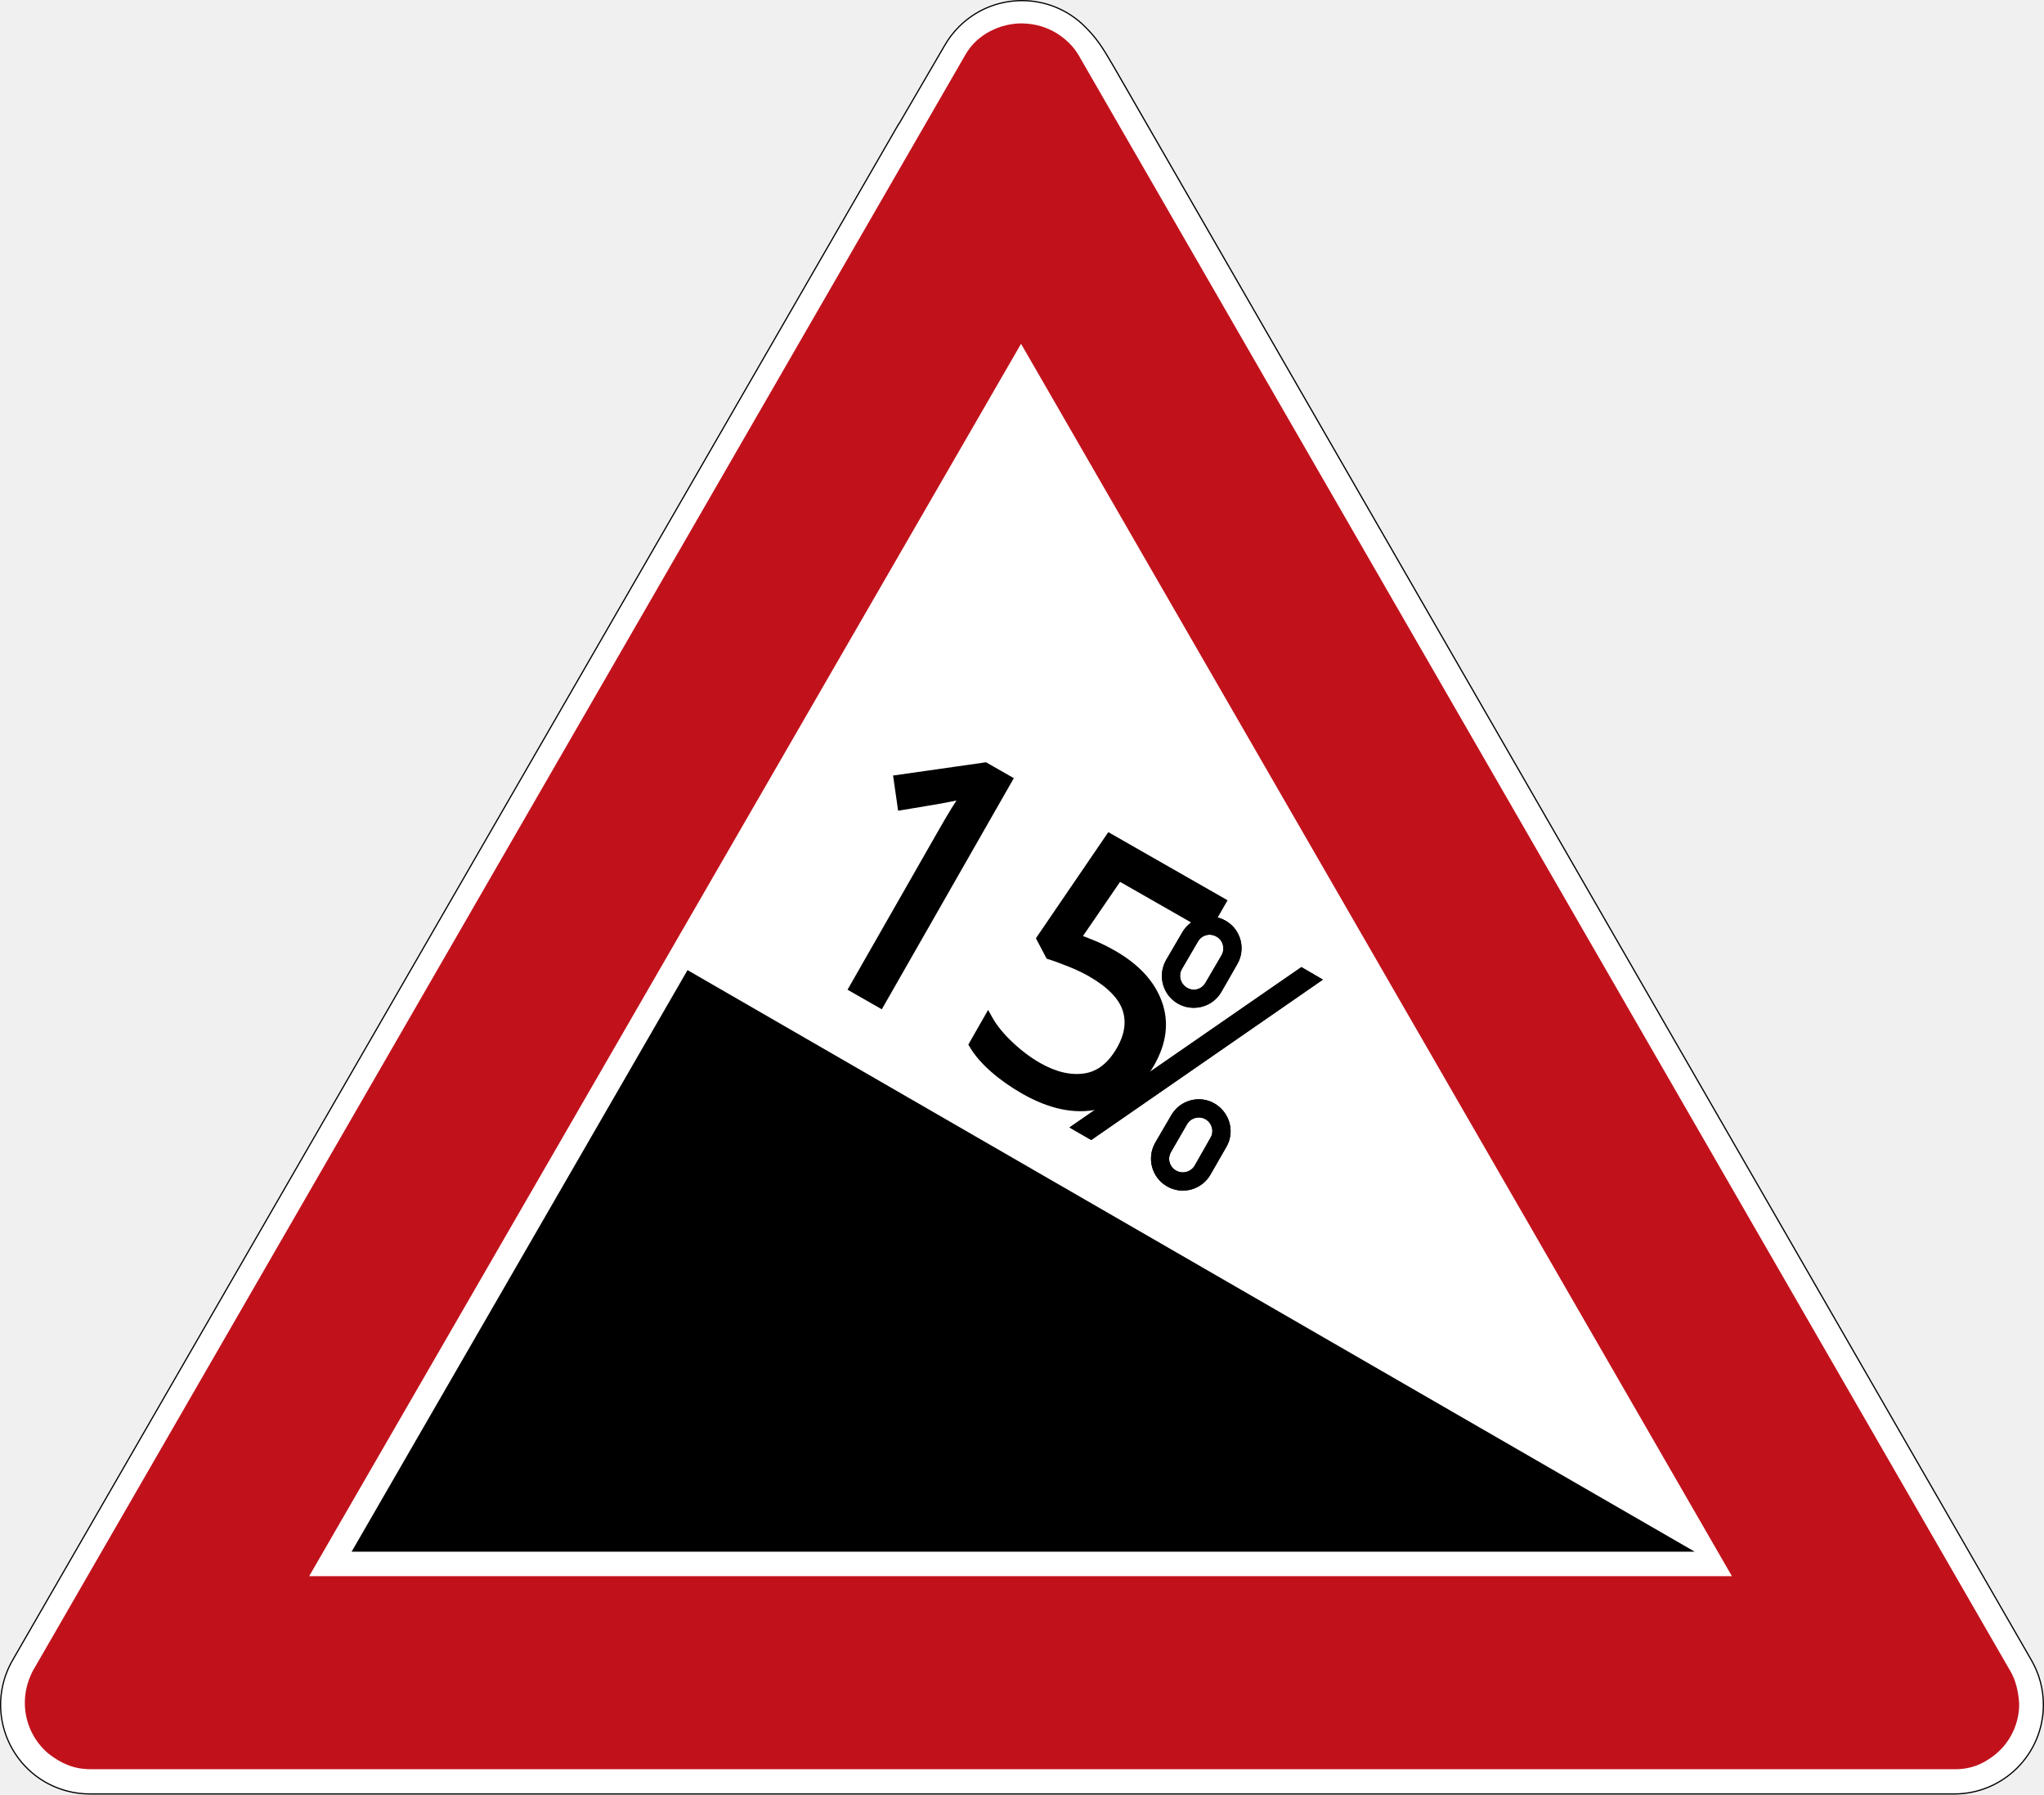
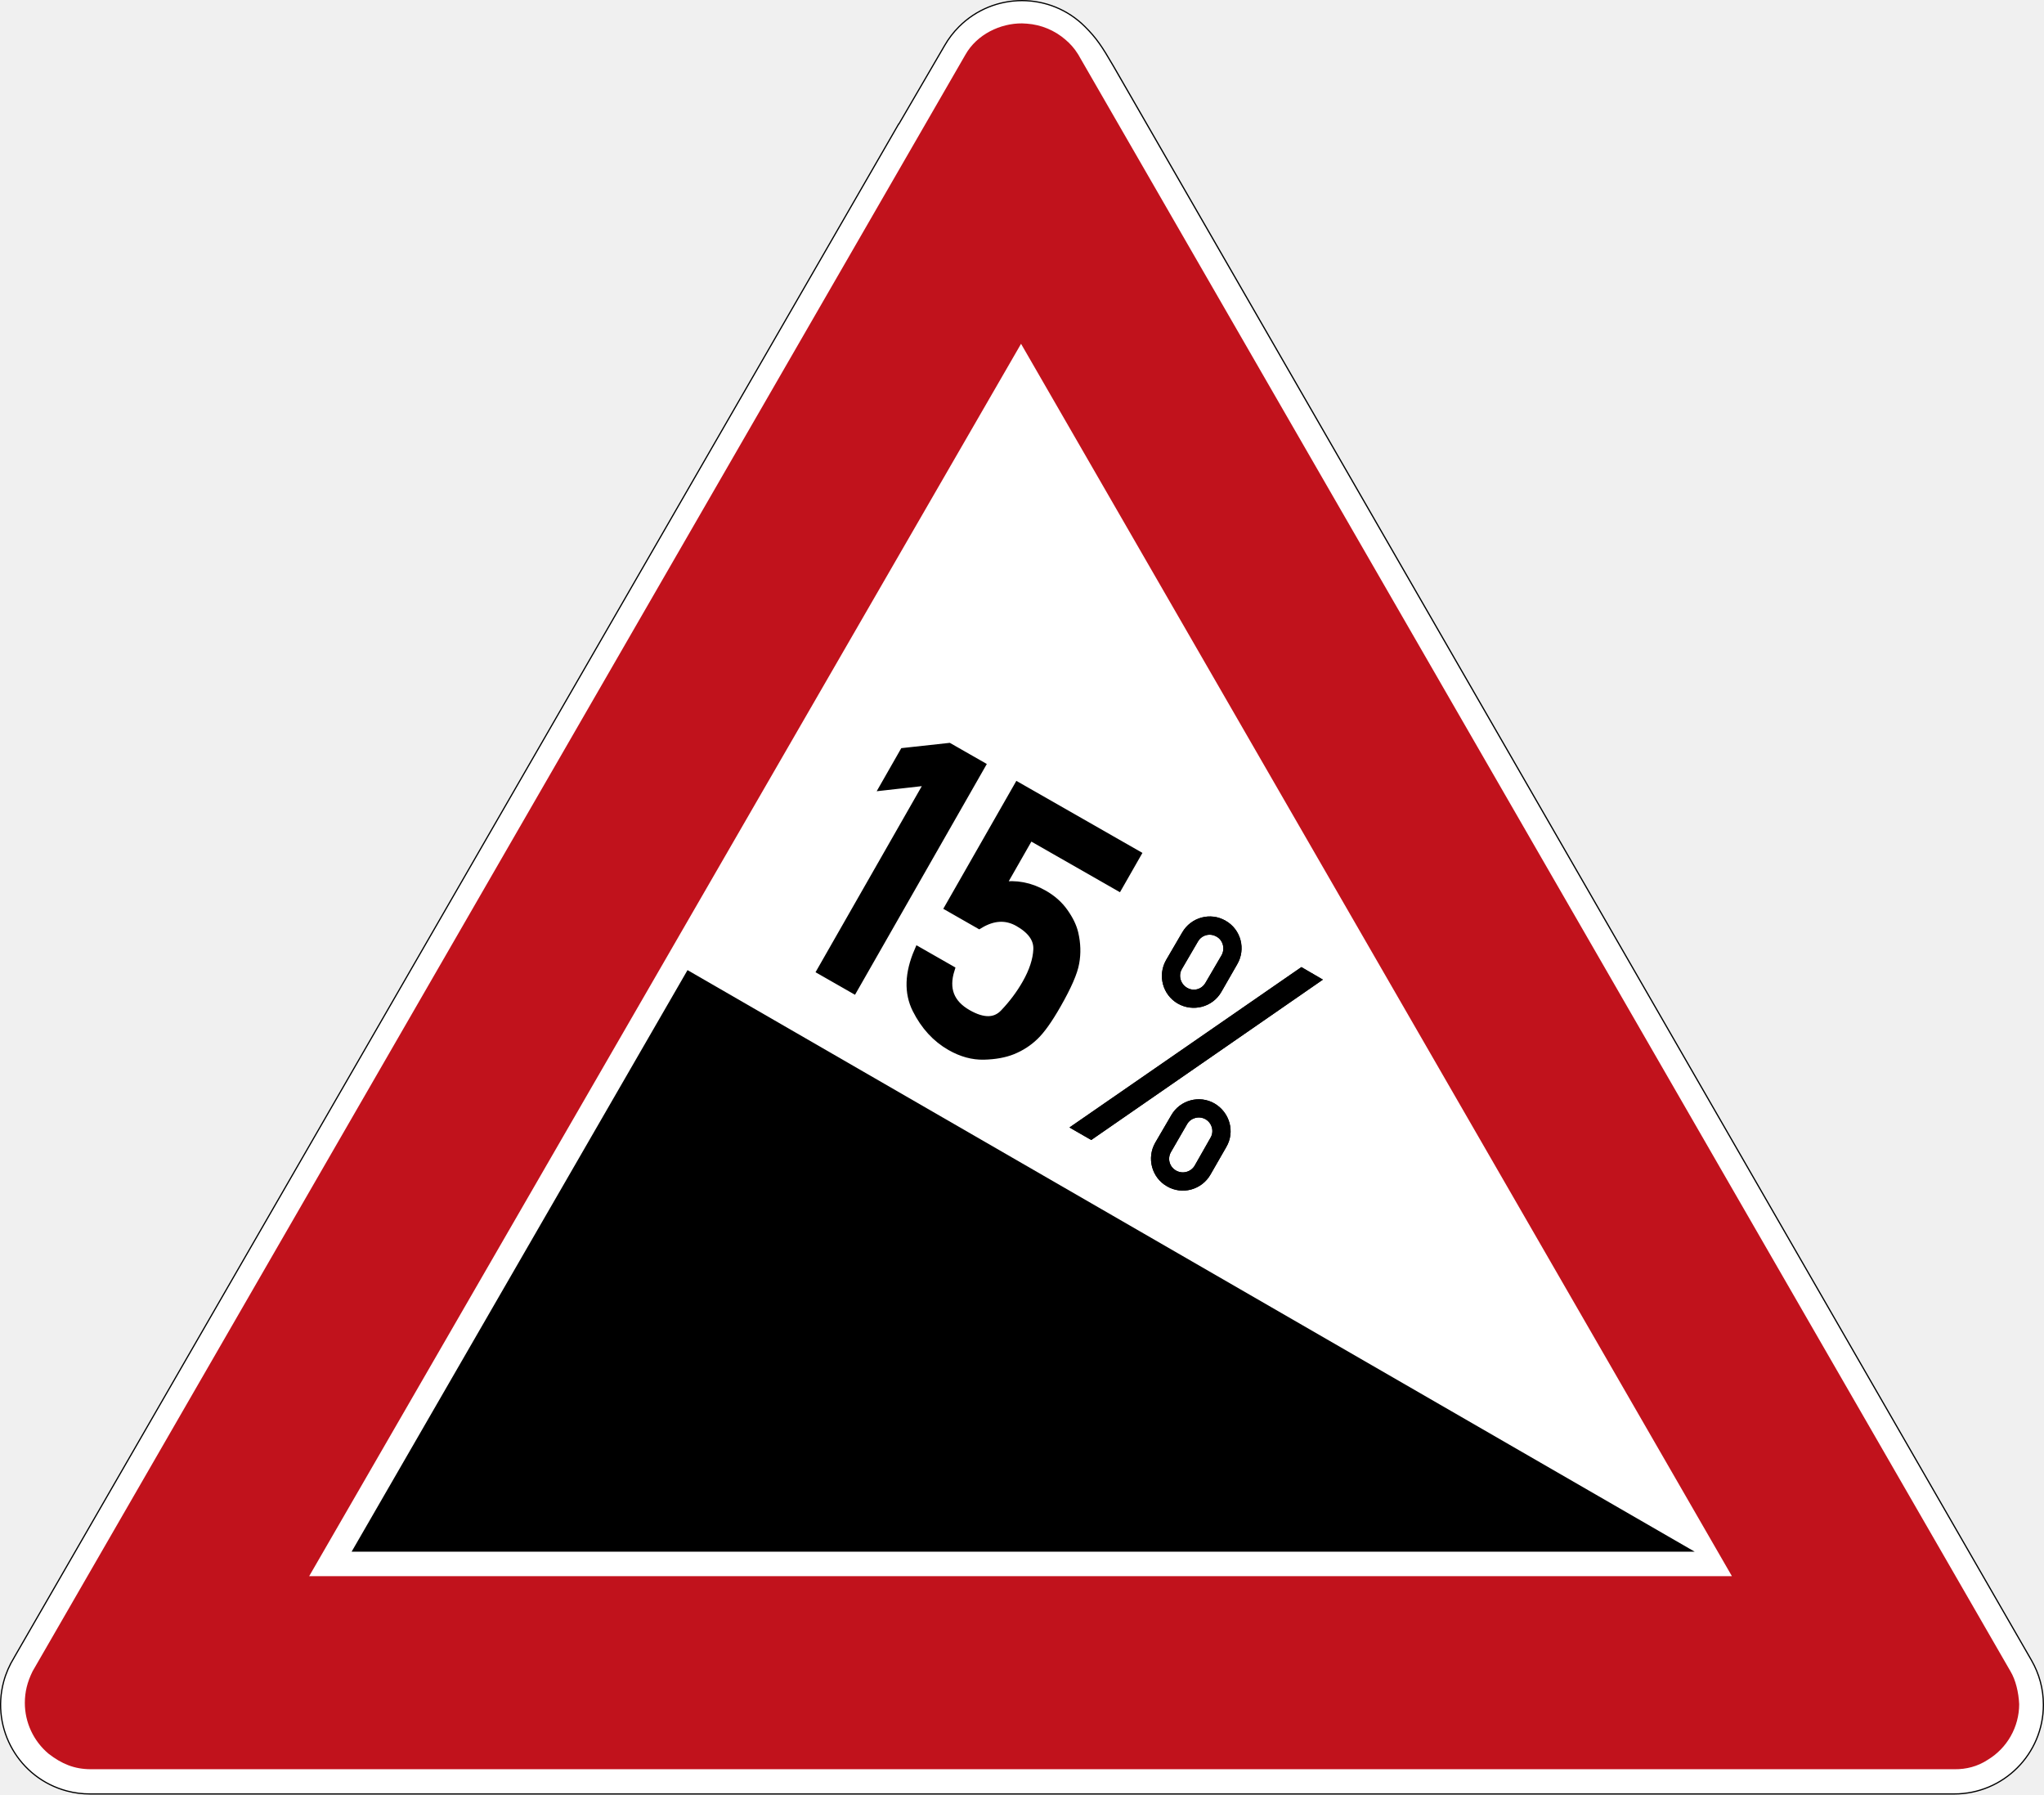
<svg xmlns="http://www.w3.org/2000/svg" viewBox="0 0 847.159 743.623" height="743.623" width="847.159" xml:space="preserve" version="1.1" id="svg4600">
  <defs id="defs4604" />
-   <path id="path4612" style="fill:#ffffff;fill-opacity:1;fill-rule:nonzero;stroke:none;stroke-width:1.25" d="m 423.584,0.498 c -9.39,0 -18.779,3.584 -25.948,10.748 -2.349,2.349 -4.306,4.941 -5.884,7.69 l -19.058,32.695 h -0.087 L 6.23,686.684 c -0.068,0.117 -0.121,0.24 -0.19,0.362 -1.855,2.987 -3.32,6.303 -4.287,9.887 -5.239,19.57 6.378,39.693 25.953,44.936 3.232,0.869 6.485,1.265 9.668,1.25 h 772.594 c 20.264,0 36.689,-16.426 36.689,-36.695 0,-6.625 -1.768,-12.851 -4.849,-18.223 -0.024,-0.044 -0.049,-0.077 -0.062,-0.121 L 461.279,27.568 c -4.824,-8.33 -7.06,-11.63 -11.752,-16.323 -7.162,-7.164 -16.552,-10.748 -25.942,-10.748 z" />
-   <path id="path4614" style="fill:#c1121c;fill-opacity:1;fill-rule:nonzero;stroke:none;stroke-width:1.25" d="M 423.584,9.693 C 414.678,9.629 404.897,14.184 400.108,22.695 L 13.491,692.564 c -2.231,4.56 -3.169,8.525 -3.199,13.061 0,8.12 3.594,15.825 9.81,21.055 5.484,4.237 10.669,6.445 17.651,6.445 h 772.383 c 4.713,0.044 9.434,-1.089 13.726,-3.916 8.056,-4.869 12.998,-13.604 13.008,-23.032 -0.229,-4.867 -1.43,-10 -3.599,-13.613 L 446.88,22.588 c -0.034,-0.059 -0.074,-0.117 -0.113,-0.176 -0.039,-0.058 -0.077,-0.111 -0.117,-0.18 -1.366,-2.197 -3.085,-4.131 -5.054,-5.791 -4.482,-3.886 -10.102,-6.22 -16.025,-6.64 -0.664,-0.064 -1.327,-0.102 -1.988,-0.107 z m -385.83,723.433 H 35.85 37.792 Z m 385.43,-590.664 294.629,510.664 H 128.14 Z" />
-   <path id="path4616" style="fill:#000000;fill-opacity:1;fill-rule:nonzero;stroke:none;stroke-width:1.25" d="m 423.584,2.4e-4 c -9.521,0 -19.038,3.632 -26.299,10.899 -2.382,2.373 -4.365,5.009 -5.966,7.787 L 372.408,51.133 h -0.089 L 5.801,686.43 c -0.084,0.147 -0.147,0.274 -0.201,0.376 -1.879,3.027 -3.354,6.378 -4.325,9.995 -5.312,19.839 6.464,40.235 26.299,45.553 3.276,0.879 6.571,1.279 9.799,1.269 h 772.594 c 20.531,0 37.193,-16.66 37.193,-37.197 0,-6.719 -1.798,-13.018 -4.918,-18.466 -0.02,-0.02 -0.034,-0.064 -0.064,-0.122 L 461.724,27.319 C 456.885,18.984 454.605,15.615 449.887,10.899 442.627,3.633 433.105,2.4e-4 423.589,2.4e-4 Z m 0,0.497 c 9.39,0 18.78,3.584 25.942,10.748 4.692,4.692 6.929,7.992 11.752,16.323 l 380.46,660.514 c 0.019,0.044 0.044,0.077 0.068,0.121 3.081,5.371 4.849,11.598 4.849,18.223 0,20.269 -16.425,36.695 -36.689,36.695 H 37.373 c -3.183,0.015 -6.435,-0.381 -9.668,-1.25 C 8.13,736.626 -3.486,716.504 1.752,696.934 c 0.963,-3.585 2.433,-6.9 4.287,-9.887 0.069,-0.122 0.122,-0.245 0.19,-0.362 L 372.608,51.63 h 0.087 l 19.058,-32.695 c 1.577,-2.749 3.535,-5.341 5.884,-7.69 C 404.805,4.081 414.19,0.498 423.584,0.498 Z" />
-   <path id="path4618" style="fill:#000000;fill-opacity:1;fill-rule:nonzero;stroke:none;stroke-width:1.25" d="m 145.727,642.988 139.224,-240.995 417.451,240.995" />
-   <path id="path4620" style="fill:#000000;fill-opacity:1;fill-rule:nonzero;stroke:none;stroke-width:1.25" d="m 334.892,404.414 45.171,-77.661 -18.579,1.944 8.095,-13.916 18.54,-1.88 13.164,7.656 -53.227,91.514 z" />
-   <path id="path4622" style="fill:#000000;fill-opacity:1;fill-rule:nonzero;stroke:none;stroke-width:1.25" d="M 422.623,419.956 445.19,381.153 c 2.549,-4.385 3.355,-8.506 2.402,-12.359 -0.902,-3.824 -3.281,-6.855 -7.124,-9.091 -3.886,-2.261 -7.715,-2.837 -11.489,-1.734 -3.775,1.104 -6.939,3.848 -9.492,8.238 l -22.569,38.799 c -2.572,4.429 -3.408,8.559 -2.505,12.387 0.932,3.784 3.34,6.806 7.228,9.068 3.842,2.236 7.641,2.822 11.391,1.758 3.814,-1.079 7.011,-3.833 9.59,-8.261 z m -39.239,-21.816 23.442,-40.309 c 4.883,-8.398 11.284,-13.344 19.199,-14.834 7.94,-1.538 15.294,-0.336 22.066,3.604 6.724,3.911 11.386,9.697 13.979,17.359 2.656,7.641 1.544,15.664 -3.345,24.062 l -23.441,40.303 c -4.889,8.404 -11.309,13.335 -19.264,14.805 -7.915,1.489 -15.234,0.278 -21.962,-3.634 -6.772,-3.94 -11.465,-9.716 -14.082,-17.334 -2.611,-7.616 -1.479,-15.625 3.409,-24.023 z" />
-   <path id="path4624" style="fill:#000000;fill-opacity:1;fill-rule:nonzero;stroke:none;stroke-width:1.25" d="m 443.256,467.198 96.124,-66.455 8.916,5.19 -96.016,66.455 z m 62.955,-56.188 c -3.609,6.319 -11.734,8.463 -18.052,4.849 -6.317,-3.607 -8.461,-11.732 -4.853,-18.051 l 6.66,-11.396 c 3.607,-6.319 11.732,-8.575 18.051,-4.849 6.319,3.609 8.463,11.734 4.736,18.051 z m -6.544,-3.837 6.656,-11.396 c 1.464,-2.705 0.566,-6.206 -2.144,-7.671 -2.71,-1.577 -6.094,-0.679 -7.671,2.031 l -6.655,11.396 c -1.583,2.705 -0.566,6.206 2.144,7.784 2.705,1.583 6.089,0.679 7.67,-2.144 z m -14.219,54.946 -6.655,11.396 c -3.609,6.319 -1.465,14.439 4.854,18.052 6.319,3.72 14.439,1.465 18.051,-4.854 l 6.544,-11.396 c 3.72,-6.319 1.465,-14.326 -4.854,-18.052 -6.206,-3.607 -14.326,-1.465 -17.94,4.854 z m 6.549,3.721 c 1.465,-2.594 4.96,-3.609 7.67,-2.031 2.705,1.581 3.609,5.077 2.031,7.675 l -6.543,11.509 c -1.583,2.705 -5.077,3.609 -7.787,2.026 -2.706,-1.576 -3.609,-4.96 -2.031,-7.67 z" />
-   <path id="path4626" style="fill:#000000;fill-opacity:1;fill-rule:nonzero;stroke:none;stroke-width:1.25" d="m 443.256,467.198 96.124,-66.455 8.916,5.19 -96.016,66.455 z m 62.955,-56.188 c -3.609,6.319 -11.734,8.463 -18.052,4.849 -6.317,-3.607 -8.461,-11.732 -4.853,-18.051 l 6.66,-11.396 c 3.607,-6.319 11.732,-8.575 18.051,-4.849 6.319,3.609 8.463,11.734 4.736,18.051 z m -6.544,-3.837 6.656,-11.396 c 1.464,-2.705 0.566,-6.206 -2.144,-7.671 -2.71,-1.577 -6.094,-0.679 -7.671,2.031 l -6.655,11.396 c -1.583,2.705 -0.566,6.206 2.144,7.784 2.705,1.583 6.089,0.679 7.67,-2.144 z m -14.219,54.946 -6.655,11.396 c -3.609,6.319 -1.465,14.439 4.854,18.052 6.319,3.72 14.439,1.465 18.051,-4.854 l 6.544,-11.396 c 3.72,-6.319 1.465,-14.326 -4.854,-18.052 -6.206,-3.607 -14.326,-1.465 -17.94,4.854 z m 6.549,3.721 c 1.465,-2.594 4.96,-3.609 7.67,-2.031 2.705,1.581 3.609,5.077 2.031,7.675 l -6.543,11.509 c -1.583,2.705 -5.077,3.609 -7.787,2.026 -2.706,-1.576 -3.609,-4.96 -2.031,-7.67 z" />
+   <path id="path4612" style="fill:#ffffff;stroke-width:1.25" d="m 423.584,0.498 c -9.39,0 -18.779,3.584 -25.948,10.748 -2.349,2.349 -4.306,4.941 -5.884,7.69 l -19.058,32.695 h -0.087 L 6.23,686.684 c -0.068,0.117 -0.121,0.24 -0.19,0.362 -1.855,2.987 -3.32,6.303 -4.287,9.887 -5.239,19.57 6.378,39.693 25.953,44.936 3.232,0.869 6.485,1.265 9.668,1.25 h 772.594 c 20.264,0 36.689,-16.426 36.689,-36.695 0,-6.625 -1.768,-12.851 -4.849,-18.223 -0.024,-0.044 -0.049,-0.077 -0.062,-0.121 L 461.279,27.568 c -4.824,-8.33 -7.06,-11.63 -11.752,-16.323 -7.162,-7.164 -16.552,-10.748 -25.942,-10.748 z" />
+   <path id="path4614" style="fill:#c1121c;stroke-width:1.25" d="M 423.584,9.693 C 414.678,9.629 404.897,14.184 400.108,22.695 L 13.491,692.564 c -2.231,4.56 -3.169,8.525 -3.199,13.061 0,8.12 3.594,15.825 9.81,21.055 5.484,4.237 10.669,6.445 17.651,6.445 h 772.383 c 4.713,0.044 9.434,-1.089 13.726,-3.916 8.056,-4.869 12.998,-13.604 13.008,-23.032 -0.229,-4.867 -1.43,-10 -3.599,-13.613 L 446.88,22.588 c -0.034,-0.059 -0.074,-0.117 -0.113,-0.176 -0.039,-0.058 -0.077,-0.111 -0.117,-0.18 -1.366,-2.197 -3.085,-4.131 -5.054,-5.791 -4.482,-3.886 -10.102,-6.22 -16.025,-6.64 -0.664,-0.064 -1.327,-0.102 -1.988,-0.107 z m -385.83,723.433 H 35.85 37.792 Z m 385.43,-590.664 294.629,510.664 H 128.14 Z" />
+   <path id="path4616" style="fill:#000000;stroke-width:1.25" d="m 423.584,2.4e-4 c -9.521,0 -19.038,3.632 -26.299,10.899 -2.382,2.373 -4.365,5.009 -5.966,7.787 L 372.408,51.133 h -0.089 L 5.801,686.43 c -0.084,0.147 -0.147,0.274 -0.201,0.376 -1.879,3.027 -3.354,6.378 -4.325,9.995 -5.312,19.839 6.464,40.235 26.299,45.553 3.276,0.879 6.571,1.279 9.799,1.269 h 772.594 c 20.531,0 37.193,-16.66 37.193,-37.197 0,-6.719 -1.798,-13.018 -4.918,-18.466 -0.02,-0.02 -0.034,-0.064 -0.064,-0.122 L 461.724,27.319 C 456.885,18.984 454.605,15.615 449.887,10.899 442.627,3.633 433.105,2.4e-4 423.589,2.4e-4 Z m 0,0.497 c 9.39,0 18.78,3.584 25.942,10.748 4.692,4.692 6.929,7.992 11.752,16.323 l 380.46,660.514 c 0.019,0.044 0.044,0.077 0.068,0.121 3.081,5.371 4.849,11.598 4.849,18.223 0,20.269 -16.425,36.695 -36.689,36.695 H 37.373 c -3.183,0.015 -6.435,-0.381 -9.668,-1.25 C 8.13,736.626 -3.486,716.504 1.752,696.934 c 0.963,-3.585 2.433,-6.9 4.287,-9.887 0.069,-0.122 0.122,-0.245 0.19,-0.362 L 372.608,51.63 h 0.087 l 19.058,-32.695 c 1.577,-2.749 3.535,-5.341 5.884,-7.69 C 404.805,4.081 414.19,0.498 423.584,0.498 Z" />
+   <path id="path4618" style="fill:#000000;stroke-width:1.25" d="m 145.727,642.988 139.224,-240.995 417.451,240.995" />
+   <path id="path4620" style="fill:#000000;stroke-width:1.25" d="m 334.892,404.414 45.171,-77.661 -18.579,1.944 8.095,-13.916 18.54,-1.88 13.164,7.656 -53.227,91.514 z" />
+   <path id="path4622" style="fill:#000000;stroke-width:1.25" d="M 422.623,419.956 445.19,381.153 c 2.549,-4.385 3.355,-8.506 2.402,-12.359 -0.902,-3.824 -3.281,-6.855 -7.124,-9.091 -3.886,-2.261 -7.715,-2.837 -11.489,-1.734 -3.775,1.104 -6.939,3.848 -9.492,8.238 l -22.569,38.799 c -2.572,4.429 -3.408,8.559 -2.505,12.387 0.932,3.784 3.34,6.806 7.228,9.068 3.842,2.236 7.641,2.822 11.391,1.758 3.814,-1.079 7.011,-3.833 9.59,-8.261 z m -39.239,-21.816 23.442,-40.309 c 4.883,-8.398 11.284,-13.344 19.199,-14.834 7.94,-1.538 15.294,-0.336 22.066,3.604 6.724,3.911 11.386,9.697 13.979,17.359 2.656,7.641 1.544,15.664 -3.345,24.062 l -23.441,40.303 c -4.889,8.404 -11.309,13.335 -19.264,14.805 -7.915,1.489 -15.234,0.278 -21.962,-3.634 -6.772,-3.94 -11.465,-9.716 -14.082,-17.334 -2.611,-7.616 -1.479,-15.625 3.409,-24.023 z" />
+   <path id="path4624" style="fill:#000000;stroke-width:1.25" d="m 443.256,467.198 96.124,-66.455 8.916,5.19 -96.016,66.455 z m 62.955,-56.188 c -3.609,6.319 -11.734,8.463 -18.052,4.849 -6.317,-3.607 -8.461,-11.732 -4.853,-18.051 l 6.66,-11.396 c 3.607,-6.319 11.732,-8.575 18.051,-4.849 6.319,3.609 8.463,11.734 4.736,18.051 z m -6.544,-3.837 6.656,-11.396 c 1.464,-2.705 0.566,-6.206 -2.144,-7.671 -2.71,-1.577 -6.094,-0.679 -7.671,2.031 l -6.655,11.396 c -1.583,2.705 -0.566,6.206 2.144,7.784 2.705,1.583 6.089,0.679 7.67,-2.144 z m -14.219,54.946 -6.655,11.396 c -3.609,6.319 -1.465,14.439 4.854,18.052 6.319,3.72 14.439,1.465 18.051,-4.854 l 6.544,-11.396 c 3.72,-6.319 1.465,-14.326 -4.854,-18.052 -6.206,-3.607 -14.326,-1.465 -17.94,4.854 z m 6.549,3.721 c 1.465,-2.594 4.96,-3.609 7.67,-2.031 2.705,1.581 3.609,5.077 2.031,7.675 l -6.543,11.509 c -1.583,2.705 -5.077,3.609 -7.787,2.026 -2.706,-1.576 -3.609,-4.96 -2.031,-7.67 z" />
+   <path id="path4626" style="fill:#000000;stroke-width:1.25" d="m 443.256,467.198 96.124,-66.455 8.916,5.19 -96.016,66.455 z m 62.955,-56.188 c -3.609,6.319 -11.734,8.463 -18.052,4.849 -6.317,-3.607 -8.461,-11.732 -4.853,-18.051 l 6.66,-11.396 c 3.607,-6.319 11.732,-8.575 18.051,-4.849 6.319,3.609 8.463,11.734 4.736,18.051 z m -6.544,-3.837 6.656,-11.396 c 1.464,-2.705 0.566,-6.206 -2.144,-7.671 -2.71,-1.577 -6.094,-0.679 -7.671,2.031 l -6.655,11.396 c -1.583,2.705 -0.566,6.206 2.144,7.784 2.705,1.583 6.089,0.679 7.67,-2.144 z m -14.219,54.946 -6.655,11.396 c -3.609,6.319 -1.465,14.439 4.854,18.052 6.319,3.72 14.439,1.465 18.051,-4.854 l 6.544,-11.396 c 3.72,-6.319 1.465,-14.326 -4.854,-18.052 -6.206,-3.607 -14.326,-1.465 -17.94,4.854 z m 6.549,3.721 c 1.465,-2.594 4.96,-3.609 7.67,-2.031 2.705,1.581 3.609,5.077 2.031,7.675 l -6.543,11.509 c -1.583,2.705 -5.077,3.609 -7.787,2.026 -2.706,-1.576 -3.609,-4.96 -2.031,-7.67 z" />
  <g id="layer1" />
  <g id="layer3">
    <rect style="fill:#ffffff;stroke-width:15.524;stroke-linejoin:round" id="rect2088" width="131.525" height="150.748" x="469.972" y="44.826" transform="rotate(30.33821)" />
  </g>
-   <g id="layer2">
-     <text xml:space="preserve" style="font-size:149.583px;line-height:87.646px;font-family:'DIN 1451 Mittelschrift';-inkscape-font-specification:'DIN 1451 Mittelschrift';letter-spacing:0px;word-spacing:0px;fill:#000000;stroke:#000000;stroke-width:3.506px;stroke-linecap:butt;stroke-linejoin:miter;stroke-opacity:1" x="469.948" y="180.117" id="text2066" transform="rotate(29.73639)">
-       <tspan id="tspan2064" x="469.948" y="180.117" style="fill:#000000;stroke-width:3.506px">15</tspan>
-     </text>
-   </g>
+   <path d="M 495.074,180.409 V 89.915 l -15.192,11.102 V 84.802 l 15.192,-11.029 h 15.338 V 180.409 Z m 32.94,-49.082 V 73.773 h 56.678 v 15.265 h -42.289 v 24.03 q 7.304,-5.843 17.018,-5.843 6.062,0 11.029,2.337 5.04,2.337 7.961,5.478 4.382,4.748 6.354,10.371 2.045,5.551 2.045,18.771 0,10.737 -1.607,15.995 -1.534,5.186 -4.967,9.568 -3.287,4.163 -9.203,7.742 -5.916,3.579 -13.877,3.579 -10.298,0 -19.866,-6.354 -9.568,-6.354 -11.248,-21.254 h 15.265 q 2.702,12.417 15.265,12.417 11.175,0 13.074,-7.669 1.899,-7.669 1.899,-15.192 0,-8.838 -2.995,-14.681 -2.995,-5.843 -12.417,-5.843 -8.838,0 -13.731,8.838 z" id="path1" style="stroke:#000000;stroke-width:3.506px" transform="rotate(29.73639)" aria-label="15" />
</svg>
